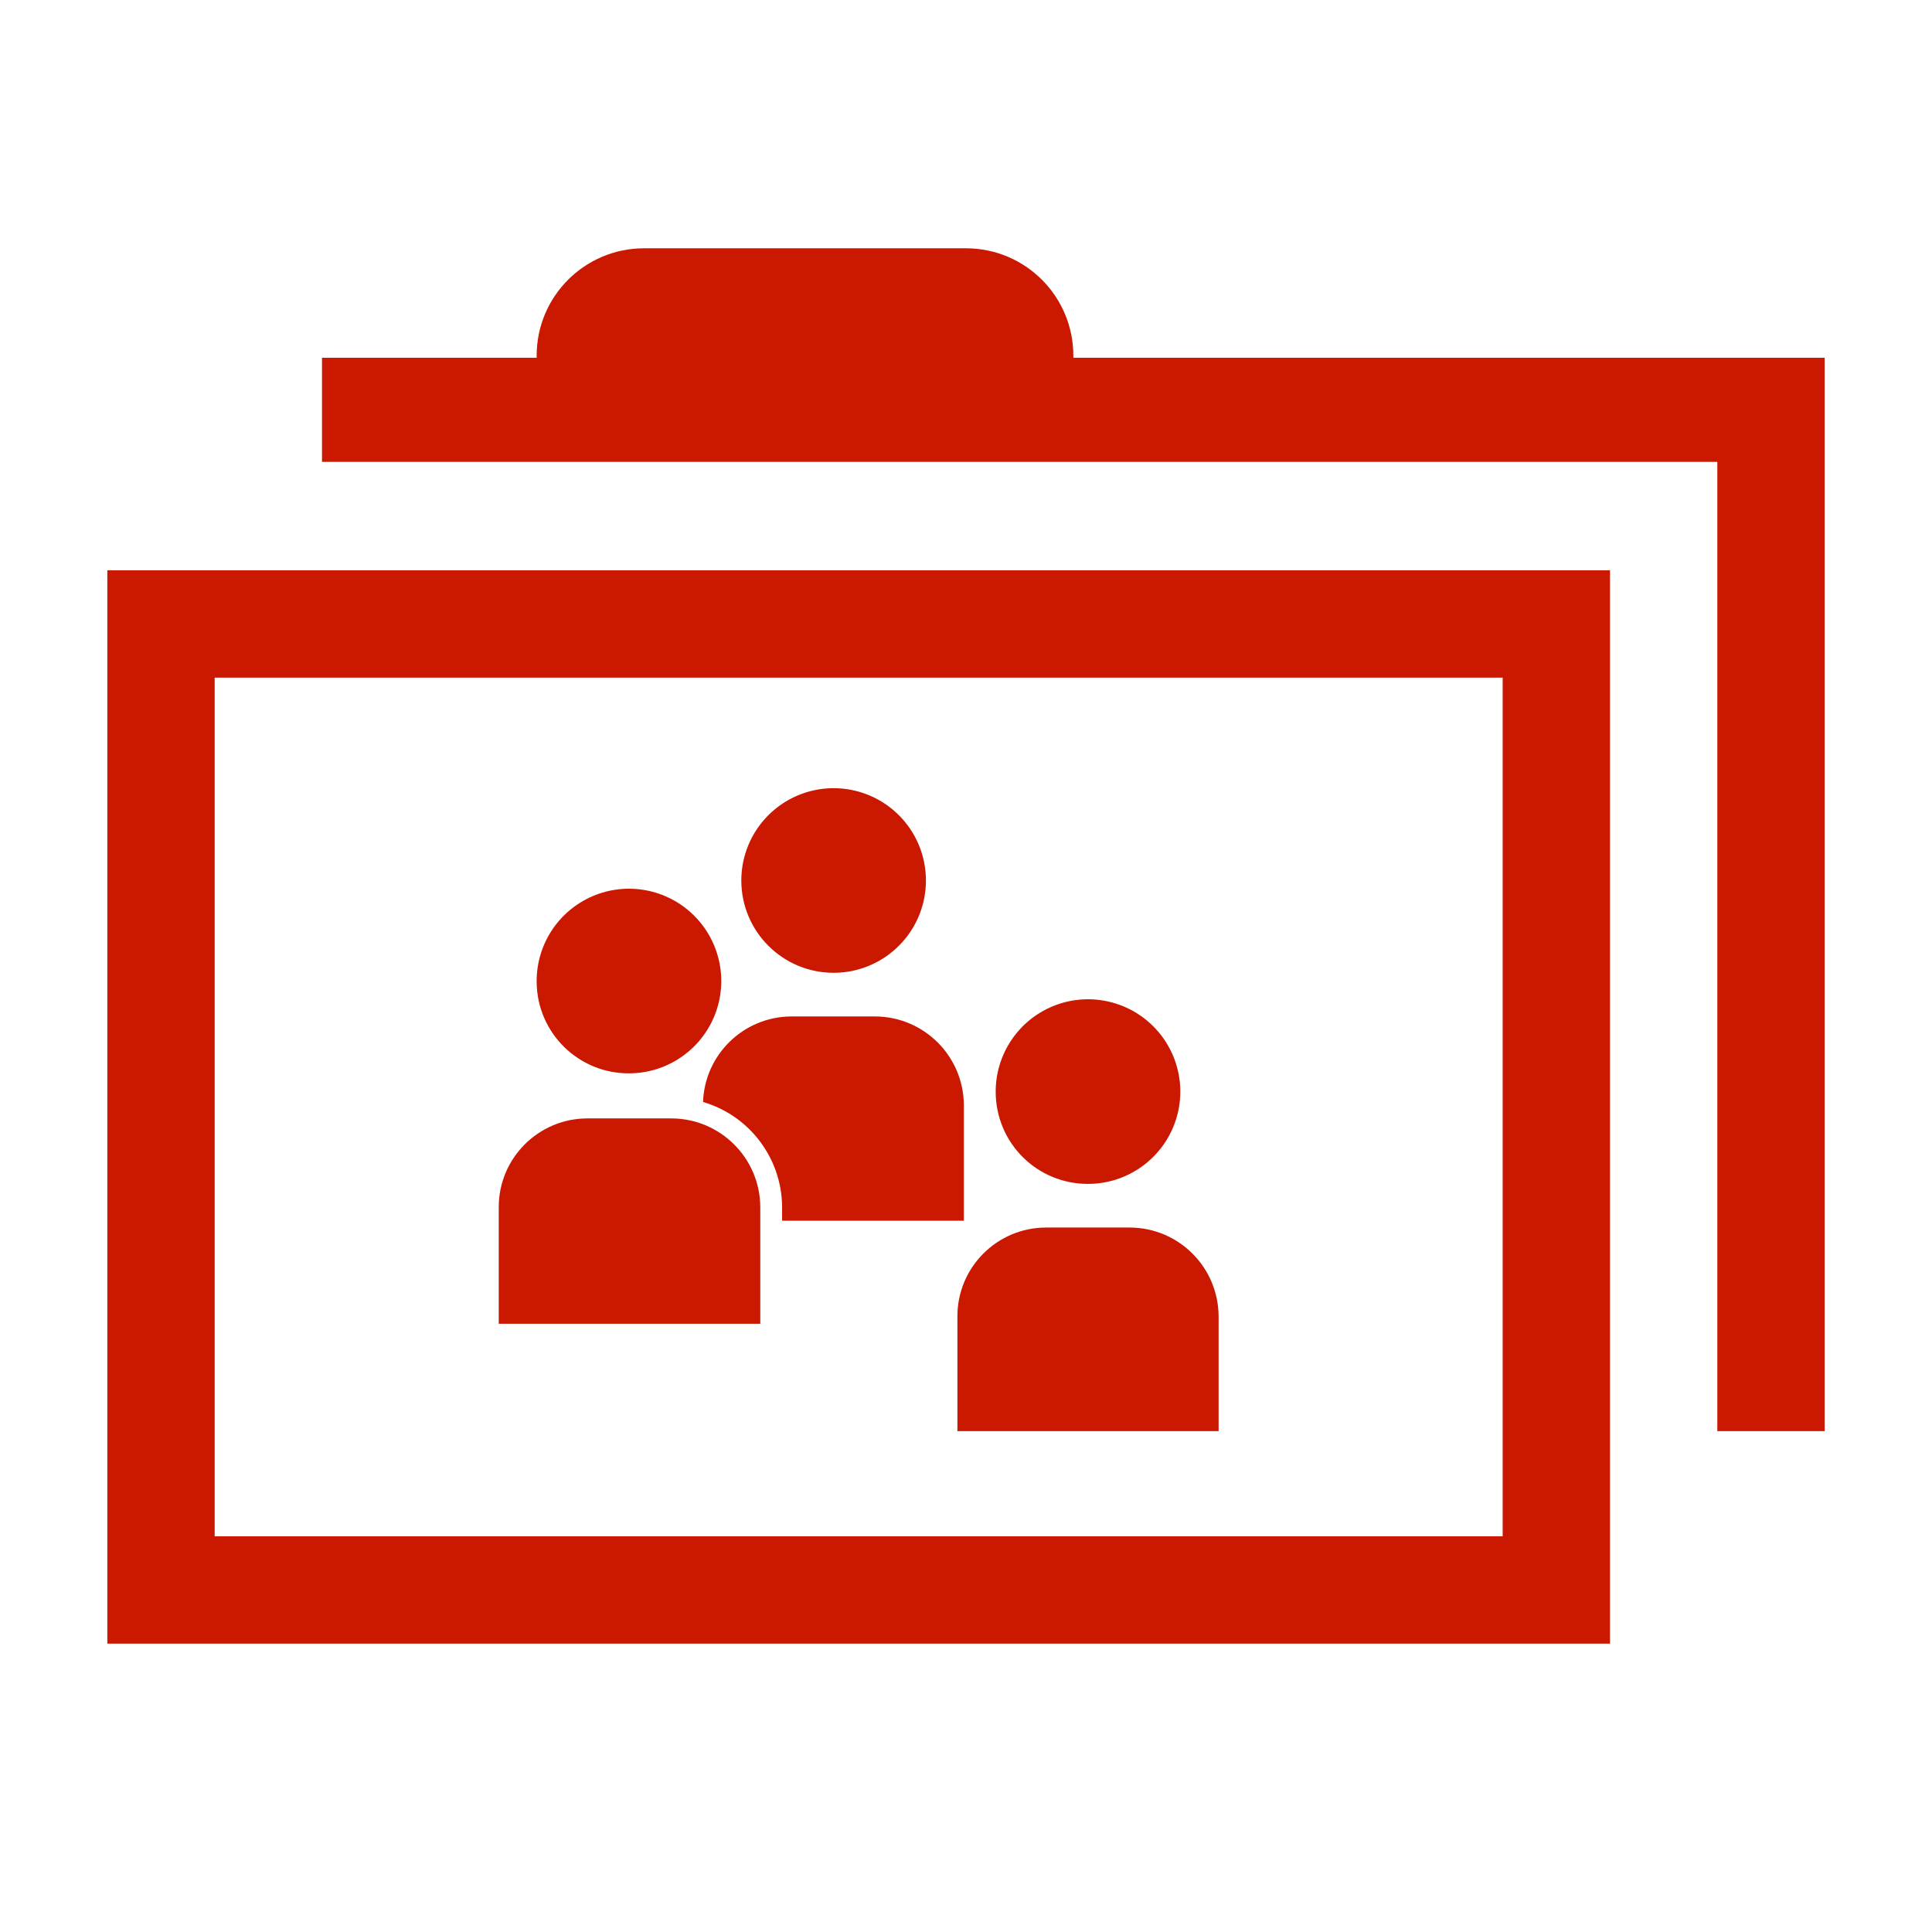
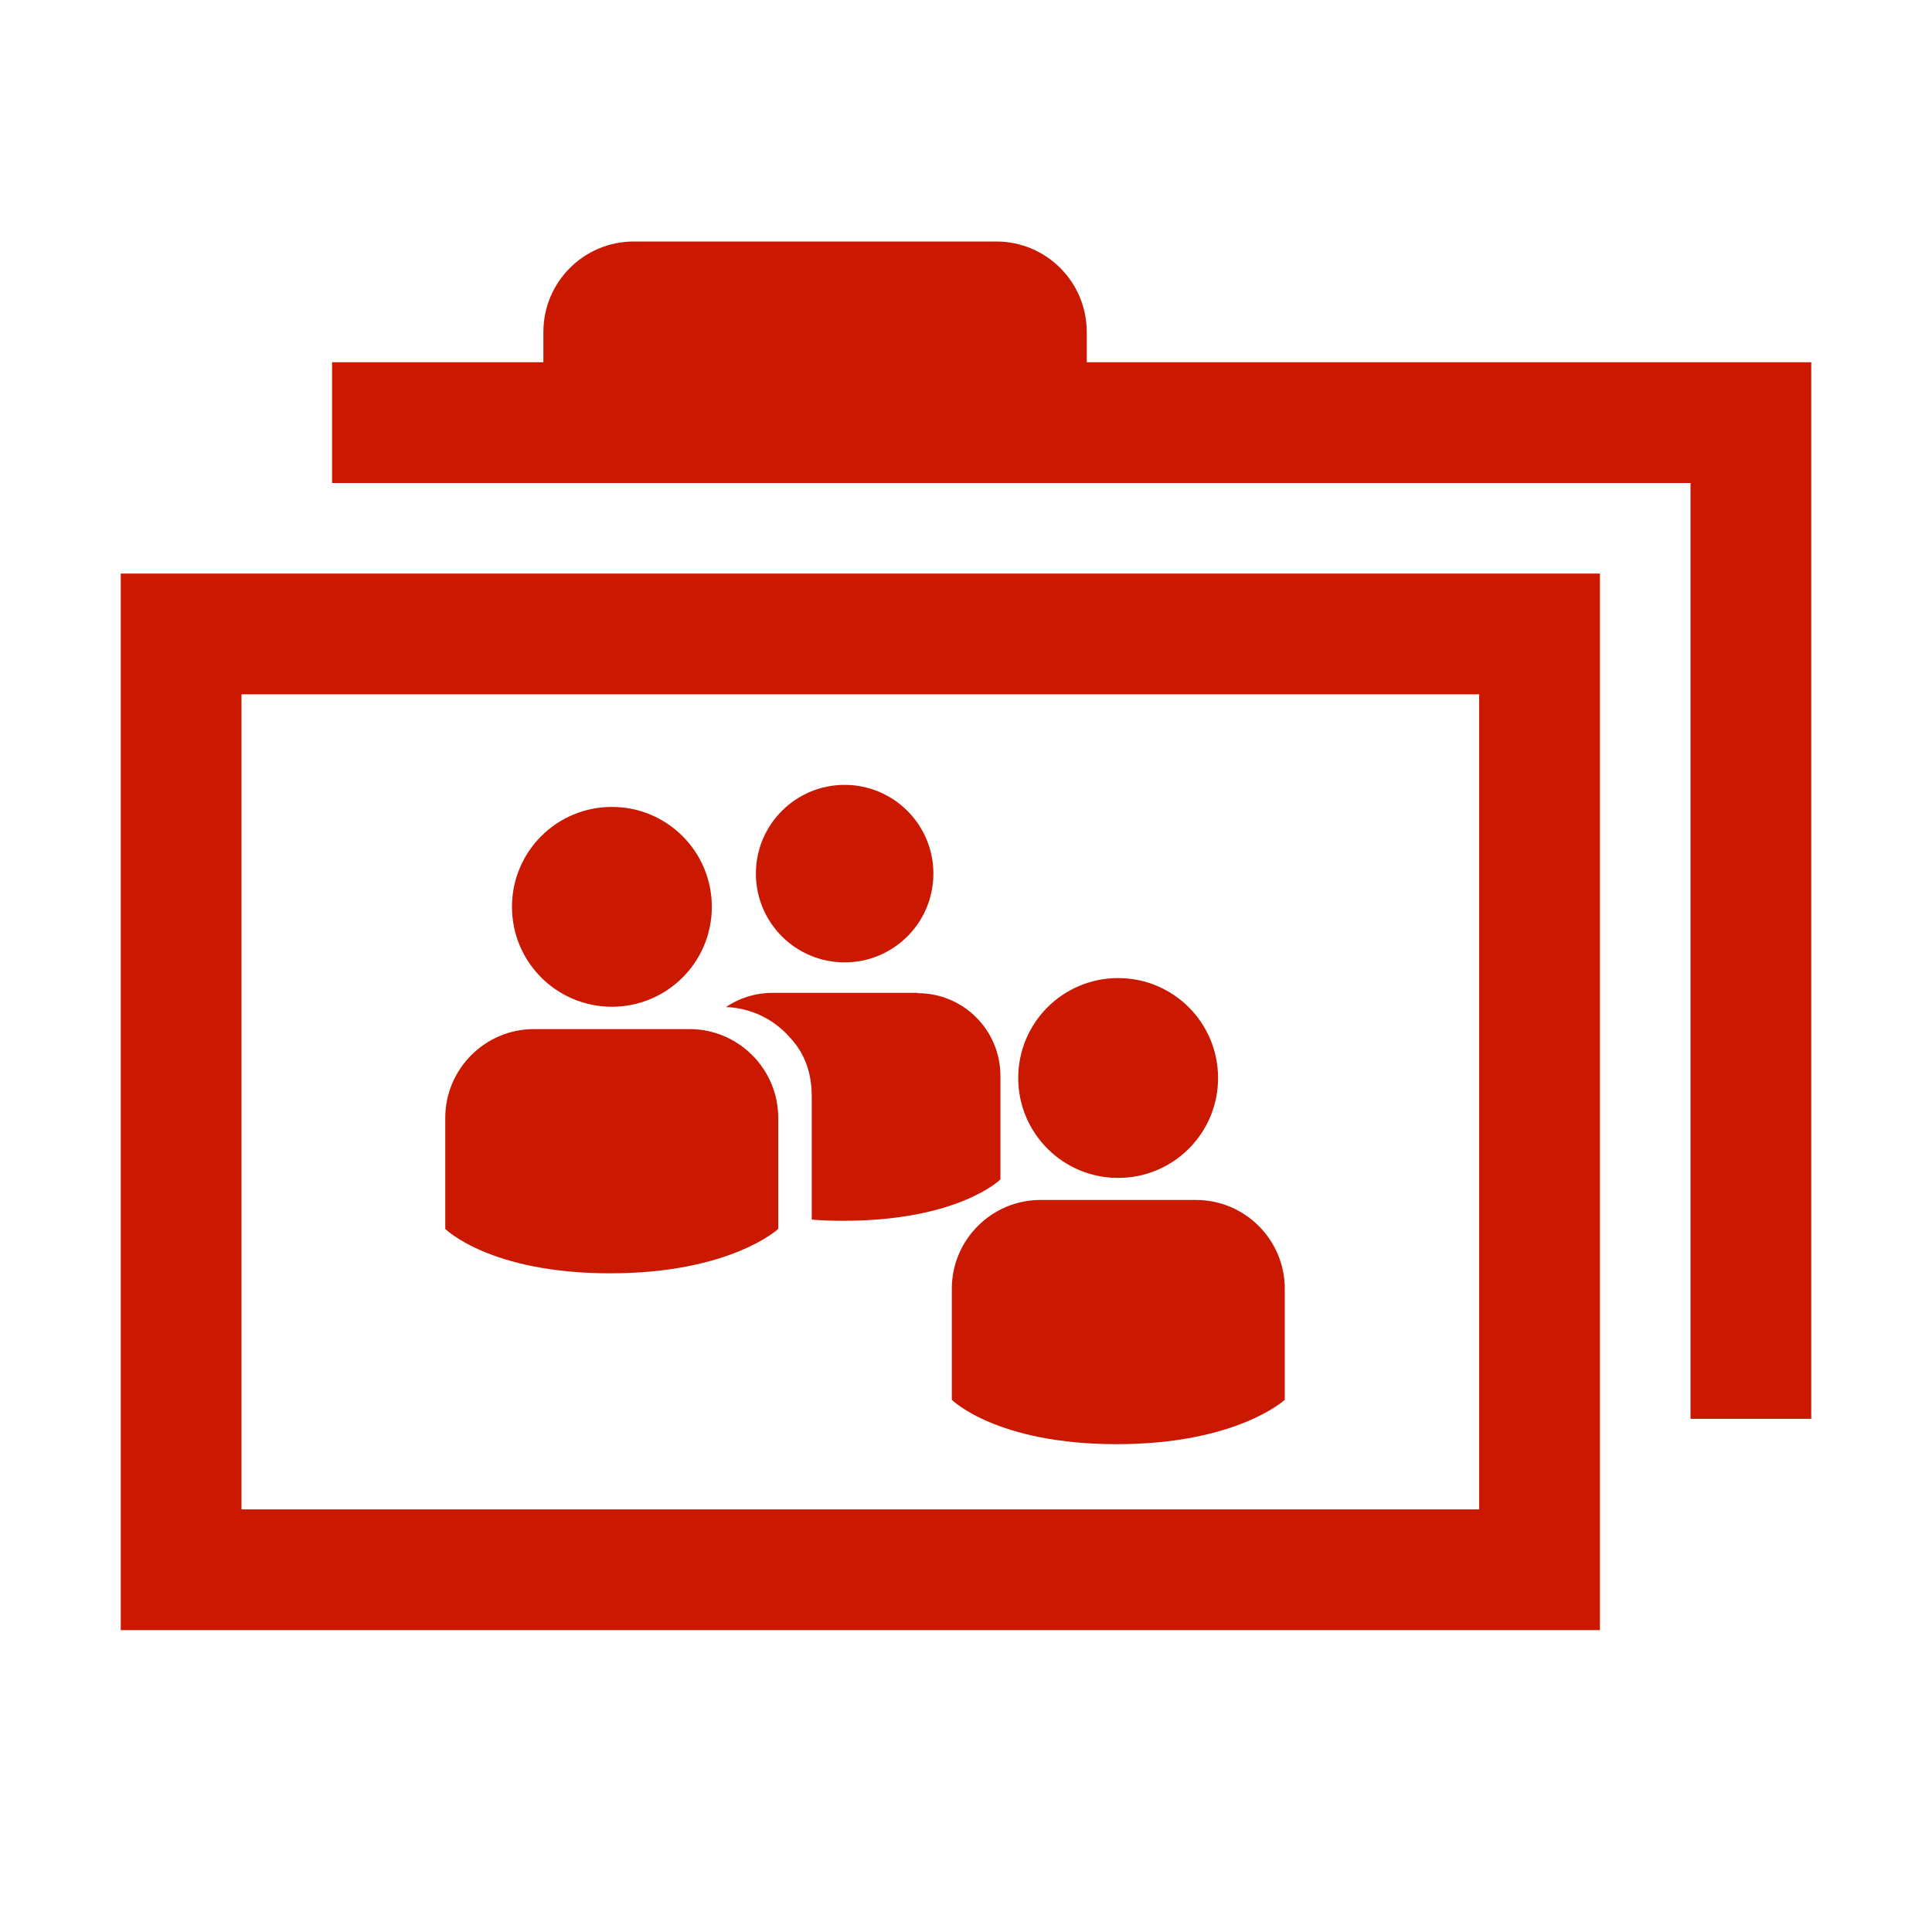
- <svg xmlns="http://www.w3.org/2000/svg" width="16" height="16" viewBox="0 0 54 54">
-   <path d="M17.59 30A2.58 2.58 0 1 0 15 27.46 2.57 2.57 0 0 0 17.59 30m1.17 1.26h-2.35a2.48 2.48 0 0 0-2.47 2.48V37h7.31v-3.26a2.49 2.49 0 0 0-2.49-2.48m11.65 1.83a2.58 2.58 0 1 0-2.58-2.57 2.57 2.57 0 0 0 2.58 2.57m1.17 1.22h-2.35a2.48 2.48 0 0 0-2.47 2.48V40h7.3v-3.21a2.49 2.49 0 0 0-2.48-2.48m-8.29-7.12a2.58 2.58 0 1 0-2.57-2.57 2.58 2.58 0 0 0 2.57 2.57" fill="#cb1800" />
-   <path d="M26.94 34.12v-3.23a2.49 2.49 0 0 0-2.48-2.48h-2.35a2.48 2.48 0 0 0-2.46 2.39 3.08 3.08 0 0 1 2.21 2.94v.38Z" fill="#cb1800" />
-   <path d="M3 45.94h42v-30H3Zm3-27h36v24H6Z" fill="#cb1800" />
-   <path d="M30 10v-.06a3 3 0 0 0-3-3h-9a3 3 0 0 0-3 3V10H9v2.91h39V40h3V10Z" fill="#cb1800" />
+ <svg xmlns="http://www.w3.org/2000/svg" data-name="Ebene 2" viewBox="0 0 64 64">
+   <path fill="none" d="M0 0h64v64H0z" data-name="Viewbox 64x64" />
+   <g fill="#cb1800">
+     <path d="M33 8H21c-1.66 0-3 1.34-3 3v1h-7v4h45v31h4V12H36v-1c0-1.66-1.34-3-3-3" />
+     <path d="M49 23v27H8V23zm4-4H4v35h49z" />
+     <path d="M20.27 33.35c1.83 0 3.31-1.48 3.31-3.31s-1.48-3.31-3.31-3.31-3.31 1.48-3.31 3.31 1.48 3.31 3.31 3.31m2.57.74h-5.15c-1.62 0-2.94 1.32-2.94 2.94v3.68s1.47 1.47 5.46 1.47 5.57-1.47 5.57-1.47v-3.68c0-1.62-1.32-2.94-2.94-2.94" />
+     <circle cx="27.98" cy="28.94" r="2.94" />
+     <path d="M30.39 32.89h-4.8c-.57 0-1.1.17-1.54.47.84.03 1.59.41 2.11 1 .24.26.73.84.73 1.95v4.09c.33.03.68.04 1.05.04 3.82 0 5.2-1.37 5.2-1.37v-3.43c0-1.52-1.23-2.74-2.74-2.74Zm6.65 6.13c1.83 0 3.31-1.48 3.31-3.31s-1.48-3.31-3.31-3.31-3.31 1.48-3.31 3.31 1.48 3.31 3.31 3.31m2.58.73h-5.15c-1.62 0-2.94 1.32-2.94 2.94v3.68s1.47 1.47 5.46 1.47 5.57-1.47 5.57-1.47v-3.68c0-1.62-1.32-2.94-2.94-2.94" />
+   </g>
</svg>
